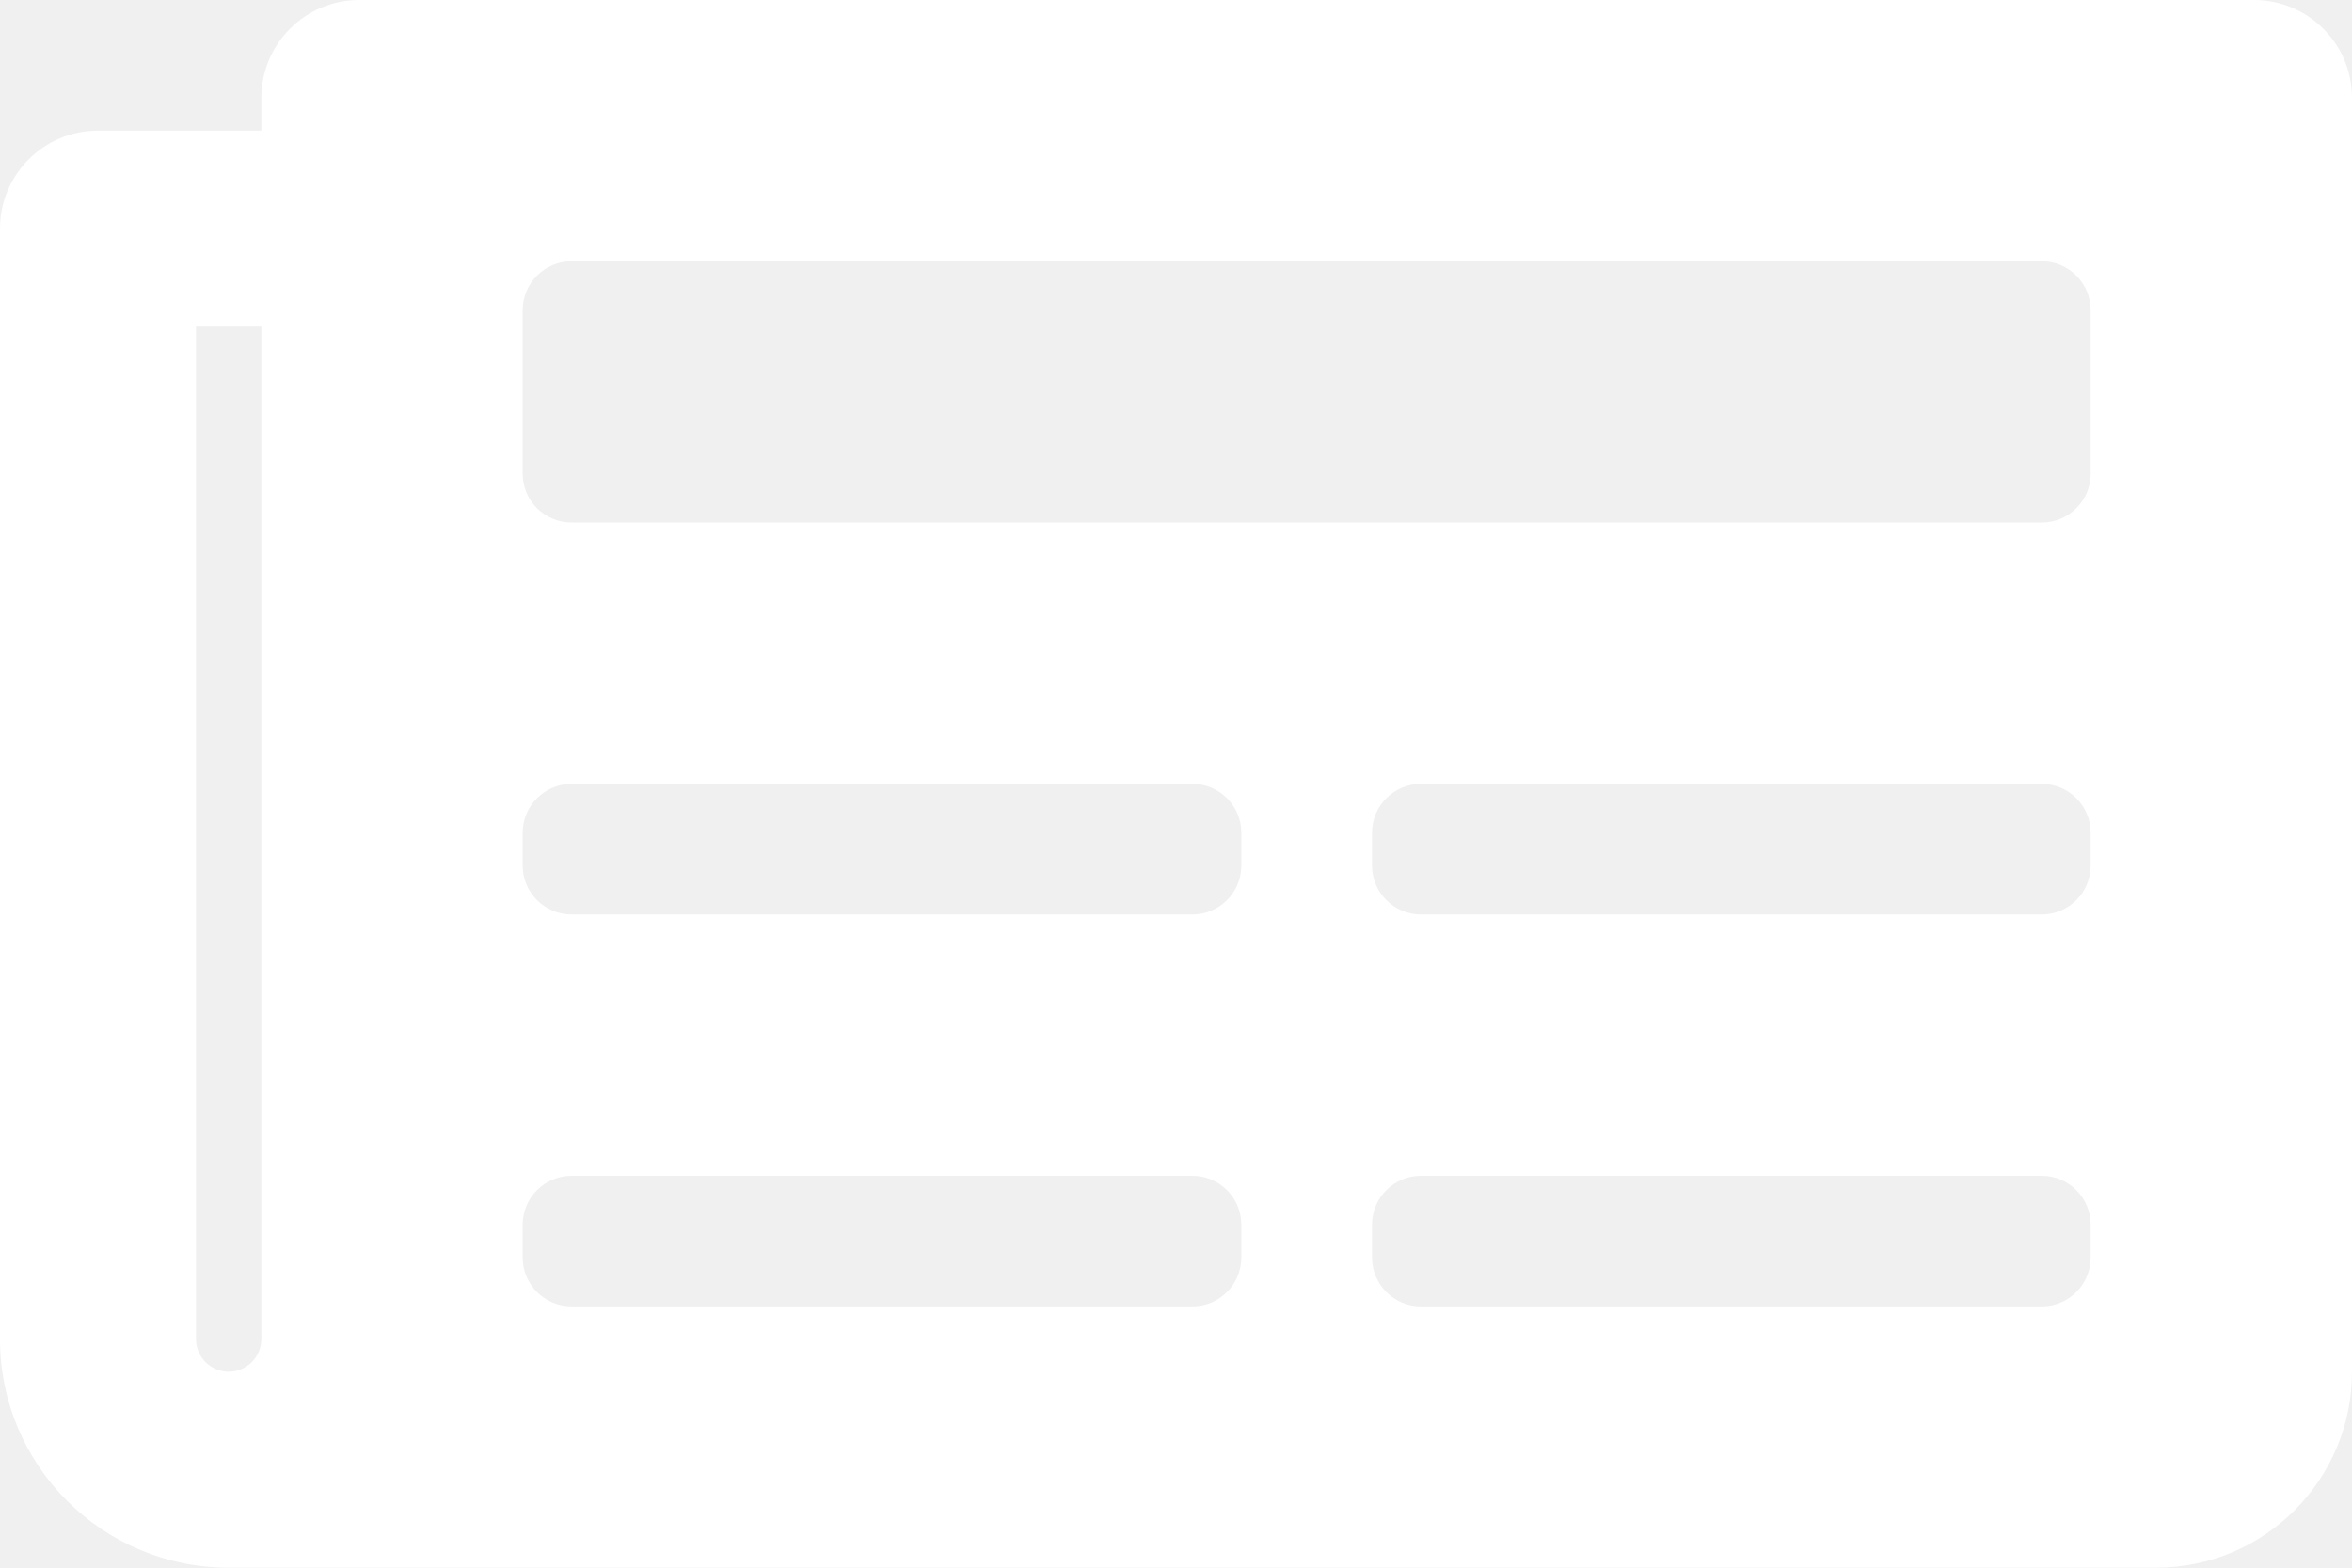
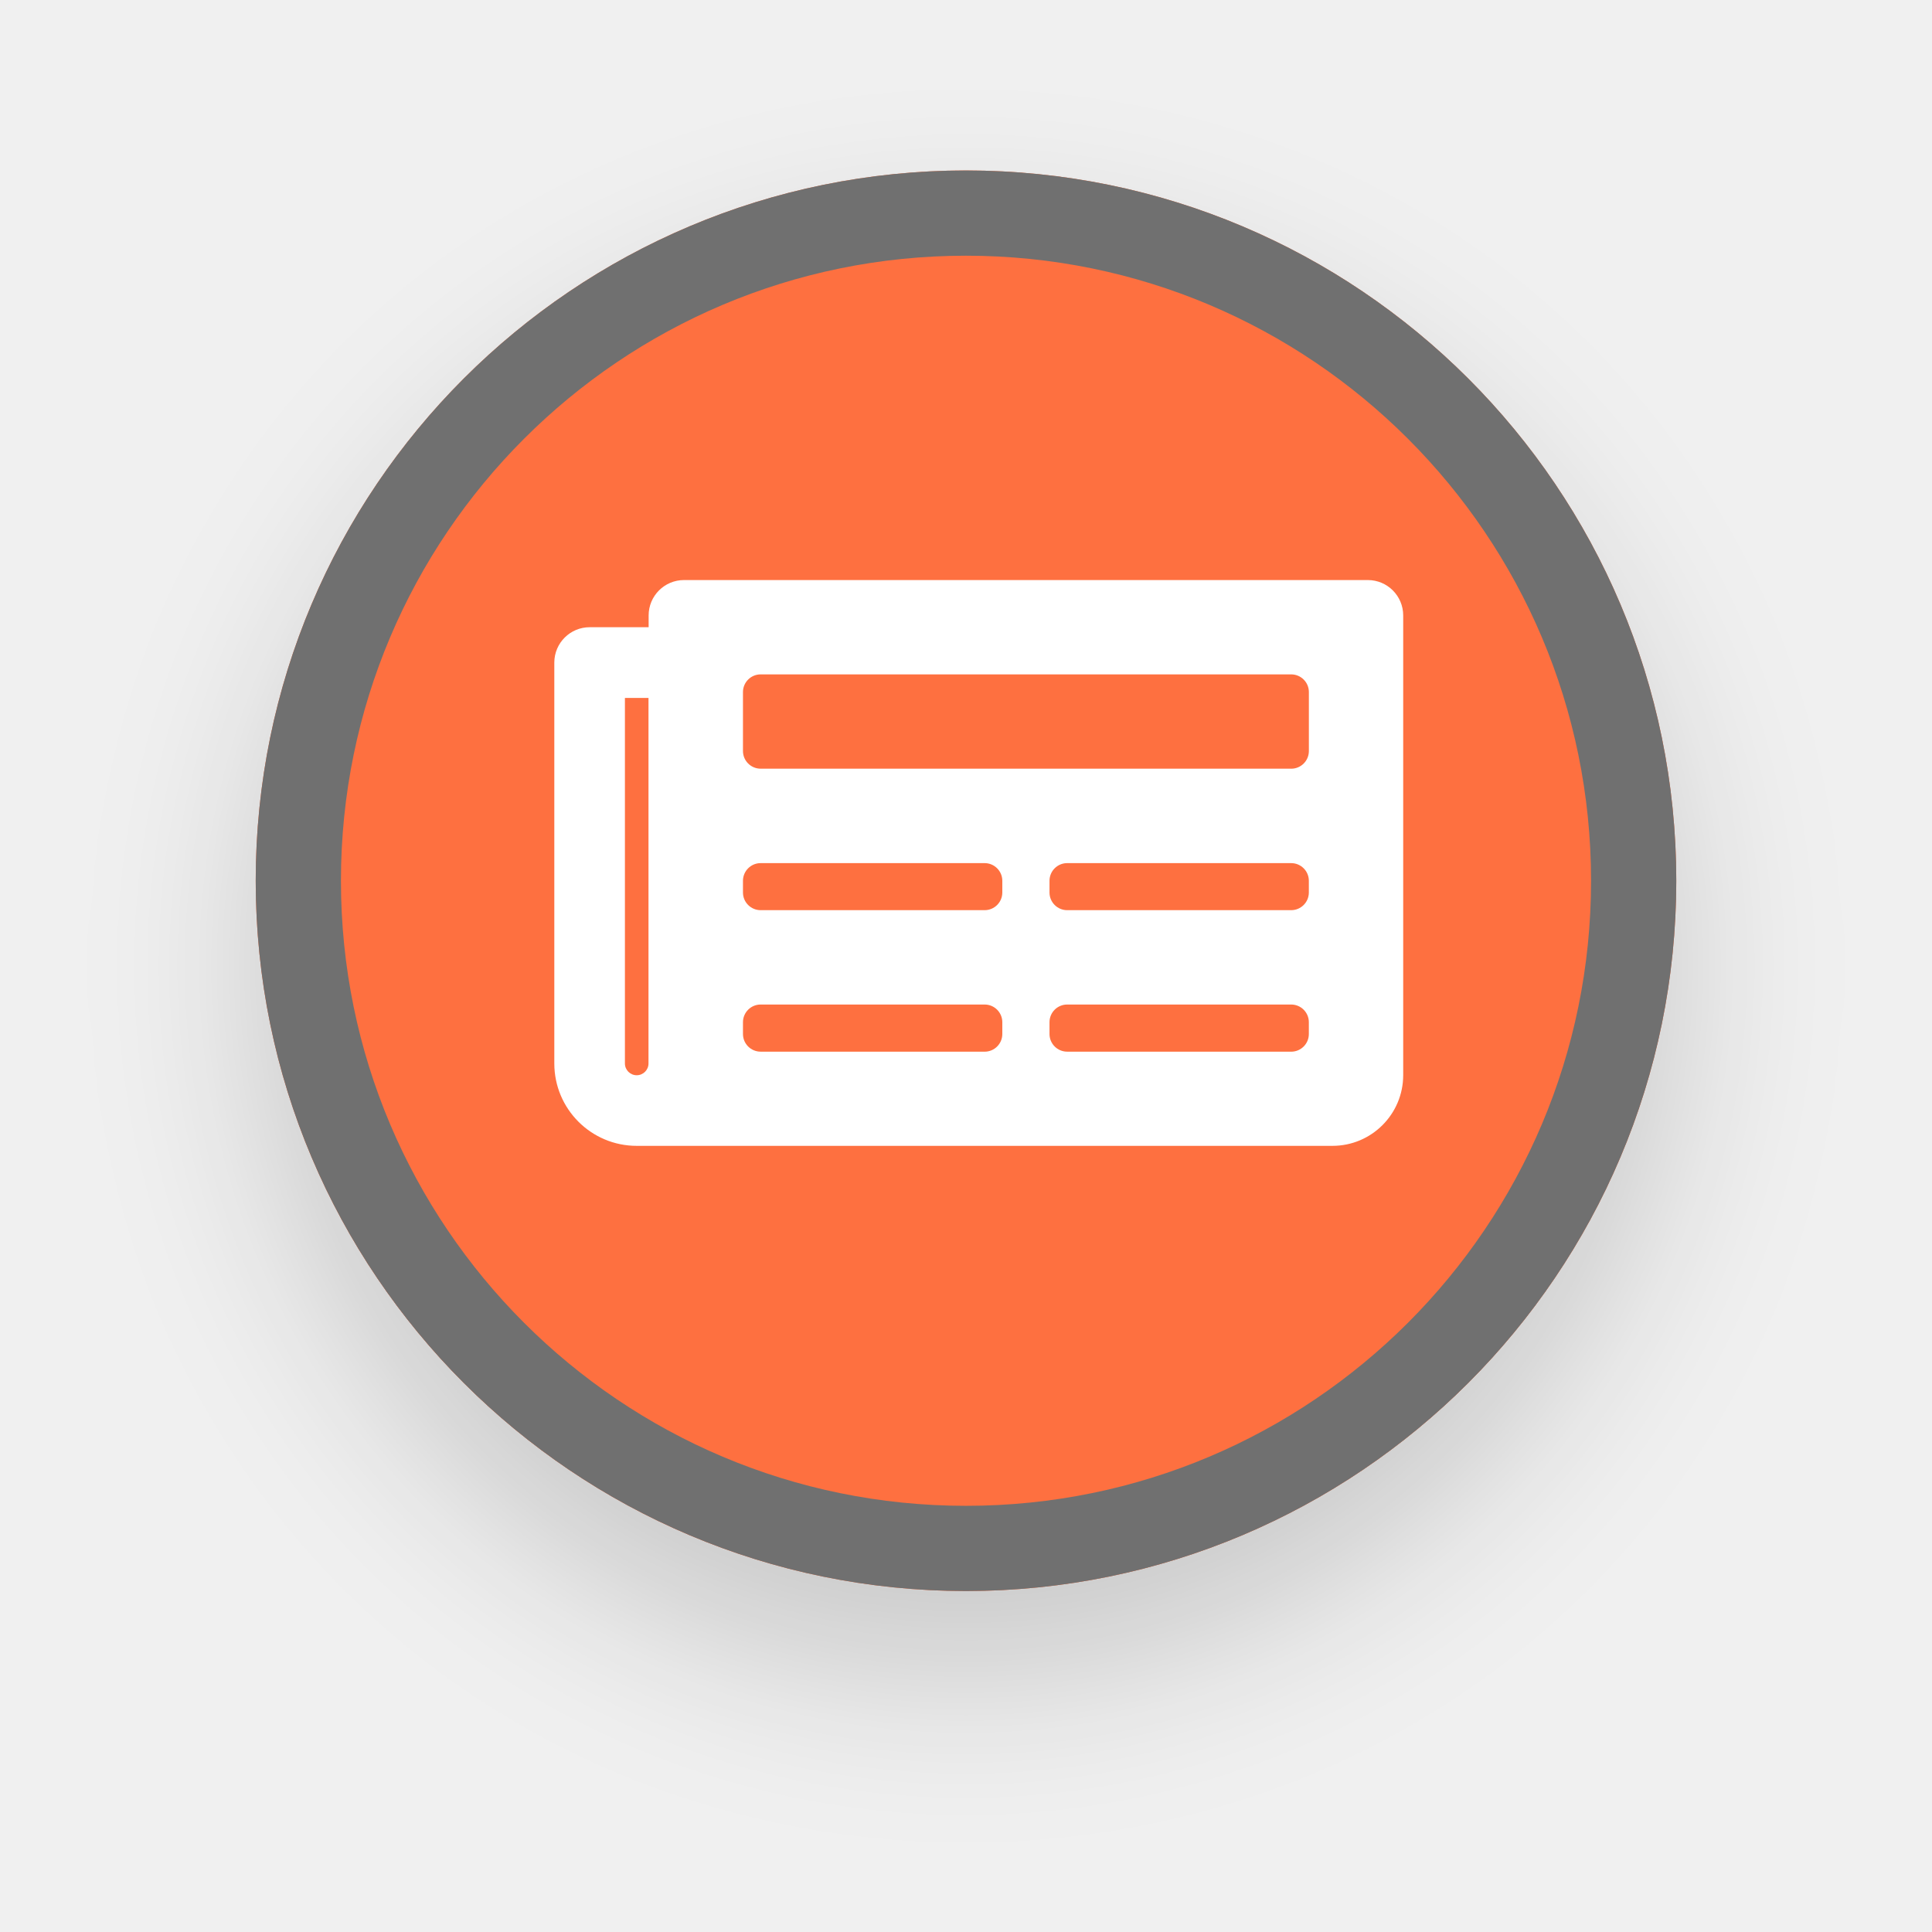
- <svg xmlns="http://www.w3.org/2000/svg" viewBox="0 0 576 384">
+ <svg xmlns="http://www.w3.org/2000/svg" viewBox="0 0 68 68">
  <defs>
    <style>
      .cls-1 {
+         fill: #fe703f;
+         stroke: #707070;
+         stroke-width: 3px;
+       }
+ 
+       .cls-2 {
        fill: #fff;
      }
+ 
+       .cls-3 {
+         stroke: none;
+       }
+ 
+       .cls-4 {
+         fill: none;
+       }
+ 
+       .cls-5 {
+         filter: url(#Ellipse_291);
+       }
    </style>
+     <filter id="Ellipse_291" x="0" y="0" width="68" height="68" filterUnits="userSpaceOnUse">
+       <feOffset dy="3" input="SourceAlpha" />
+       <feGaussianBlur stdDeviation="3" result="blur" />
+       <feFlood flood-opacity="0.161" />
+       <feComposite operator="in" in2="blur" />
+       <feComposite in="SourceGraphic" />
+     </filter>
  </defs>
-   <path id="newspaper" class="cls-1" d="M552,64H88A24,24,0,0,0,64,88v8H24A24,24,0,0,0,0,120V392a56,56,0,0,0,56,56H528a48,48,0,0,0,48-48V88A24,24,0,0,0,552,64ZM56,400a8,8,0,0,1-8-8V144H64V392A8,8,0,0,1,56,400Zm236-16H140a12,12,0,0,1-12-12v-8a12,12,0,0,1,12-12H292a12,12,0,0,1,12,12v8A12,12,0,0,1,292,384Zm208,0H348a12,12,0,0,1-12-12v-8a12,12,0,0,1,12-12H500a12,12,0,0,1,12,12v8A12,12,0,0,1,500,384ZM292,288H140a12,12,0,0,1-12-12v-8a12,12,0,0,1,12-12H292a12,12,0,0,1,12,12v8A12,12,0,0,1,292,288Zm208,0H348a12,12,0,0,1-12-12v-8a12,12,0,0,1,12-12H500a12,12,0,0,1,12,12v8A12,12,0,0,1,500,288Zm0-96H140a12,12,0,0,1-12-12V140a12,12,0,0,1,12-12H500a12,12,0,0,1,12,12v40A12,12,0,0,1,500,192Z" transform="translate(0 -64)" />
+   <g id="Group_9160" data-name="Group 9160" transform="translate(-3156 -1552)">
+     <g class="cls-5" transform="matrix(1, 0, 0, 1, 3156, 1552)">
+       <g id="Ellipse_291-2" data-name="Ellipse 291" class="cls-1" transform="translate(9 6)">
+         <circle class="cls-3" cx="25" cy="25" r="25" />
+         <circle class="cls-4" cx="25" cy="25" r="23.5" />
+       </g>
+     </g>
+     <path id="noticia" class="cls-2" d="M28.633,64H4.565A1.245,1.245,0,0,0,3.32,65.245v.415H1.245A1.245,1.245,0,0,0,0,66.9V81.014a2.9,2.9,0,0,0,2.9,2.9H27.388a2.49,2.49,0,0,0,2.49-2.49V65.245A1.245,1.245,0,0,0,28.633,64ZM2.9,81.429a.415.415,0,0,1-.415-.415V68.15h.83V81.014A.415.415,0,0,1,2.9,81.429Zm12.242-.83H7.262a.622.622,0,0,1-.622-.622v-.415a.622.622,0,0,1,.622-.622h7.884a.622.622,0,0,1,.622.622v.415A.622.622,0,0,1,15.146,80.6Zm10.789,0H18.051a.622.622,0,0,1-.622-.622v-.415a.622.622,0,0,1,.622-.622h7.884a.622.622,0,0,1,.622.622v.415A.622.622,0,0,1,25.936,80.6Zm-10.789-4.98H7.262A.622.622,0,0,1,6.64,75v-.415a.622.622,0,0,1,.622-.622h7.884a.622.622,0,0,1,.622.622V75A.622.622,0,0,1,15.146,75.619Zm10.789,0H18.051A.622.622,0,0,1,17.429,75v-.415a.622.622,0,0,1,.622-.622h7.884a.622.622,0,0,1,.622.622V75A.622.622,0,0,1,25.936,75.619Zm0-4.98H7.262a.622.622,0,0,1-.622-.622V67.942a.622.622,0,0,1,.622-.622H25.936a.622.622,0,0,1,.622.622v2.075A.622.622,0,0,1,25.936,70.64Z" transform="translate(3175.51 1508.416)" />
+   </g>
</svg>
